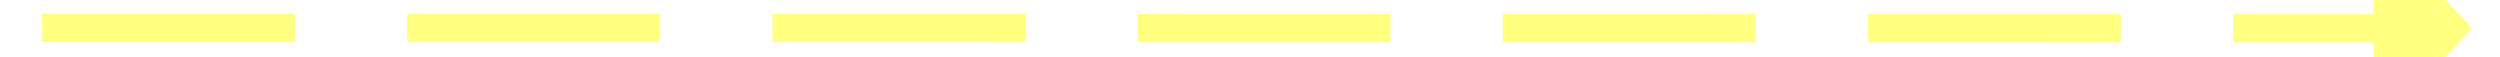
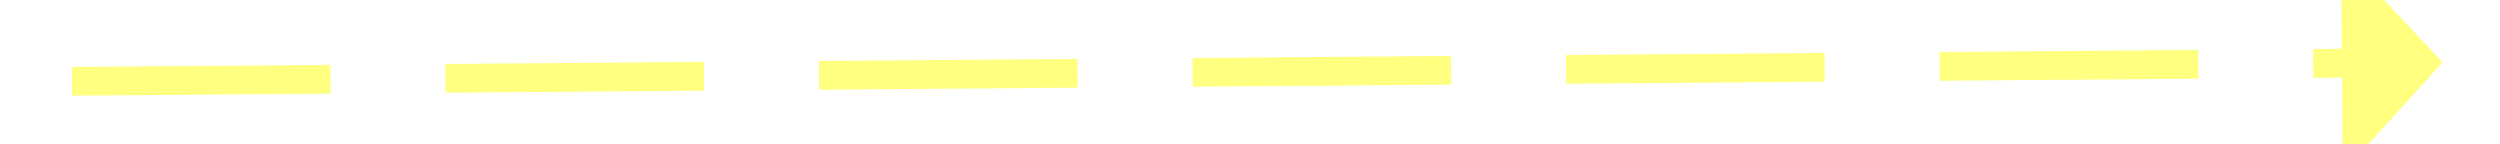
- <svg xmlns="http://www.w3.org/2000/svg" version="1.1" width="178px" height="4px" preserveAspectRatio="xMinYMid meet" viewBox="962 2583  178 2">
-   <path d="M 1131 2591.6  L 1138 2584  L 1131 2576.4  L 1131 2591.6  Z " fill-rule="nonzero" fill="#ffff80" stroke="none" transform="matrix(1 0.0001258037 -0.0001258037 1 0.325085 -0.1322621 )" />
-   <path d="M 965 2584  L 1132 2584  " stroke-width="2" stroke-dasharray="18,8" stroke="#ffff80" fill="none" transform="matrix(1 0.0001258037 -0.0001258037 1 0.325085 -0.1322621 )" />
+ <svg xmlns="http://www.w3.org/2000/svg" version="1.1" width="174px" height="10px" preserveAspectRatio="xMinYMid meet" viewBox="724 2579  174 8">
+   <g transform="matrix(-1 0 0 -1 1622 5166 )">
+     <path d="M 886 2590.6  L 893 2583  L 886 2575.4  L 886 2590.6  Z " fill-rule="nonzero" fill="#ffff80" stroke="none" transform="matrix(-0.999968 0.007996853 -0.007996853 -0.999968 1641.63 5159.436 )" />
+     <path d="M 728 2583  L 887 2583  " stroke-width="2" stroke-dasharray="18,8" stroke="#ffff80" fill="none" transform="matrix(-0.999968 0.007996853 -0.007996853 -0.999968 1641.63 5159.436 )" />
+   </g>
</svg>
